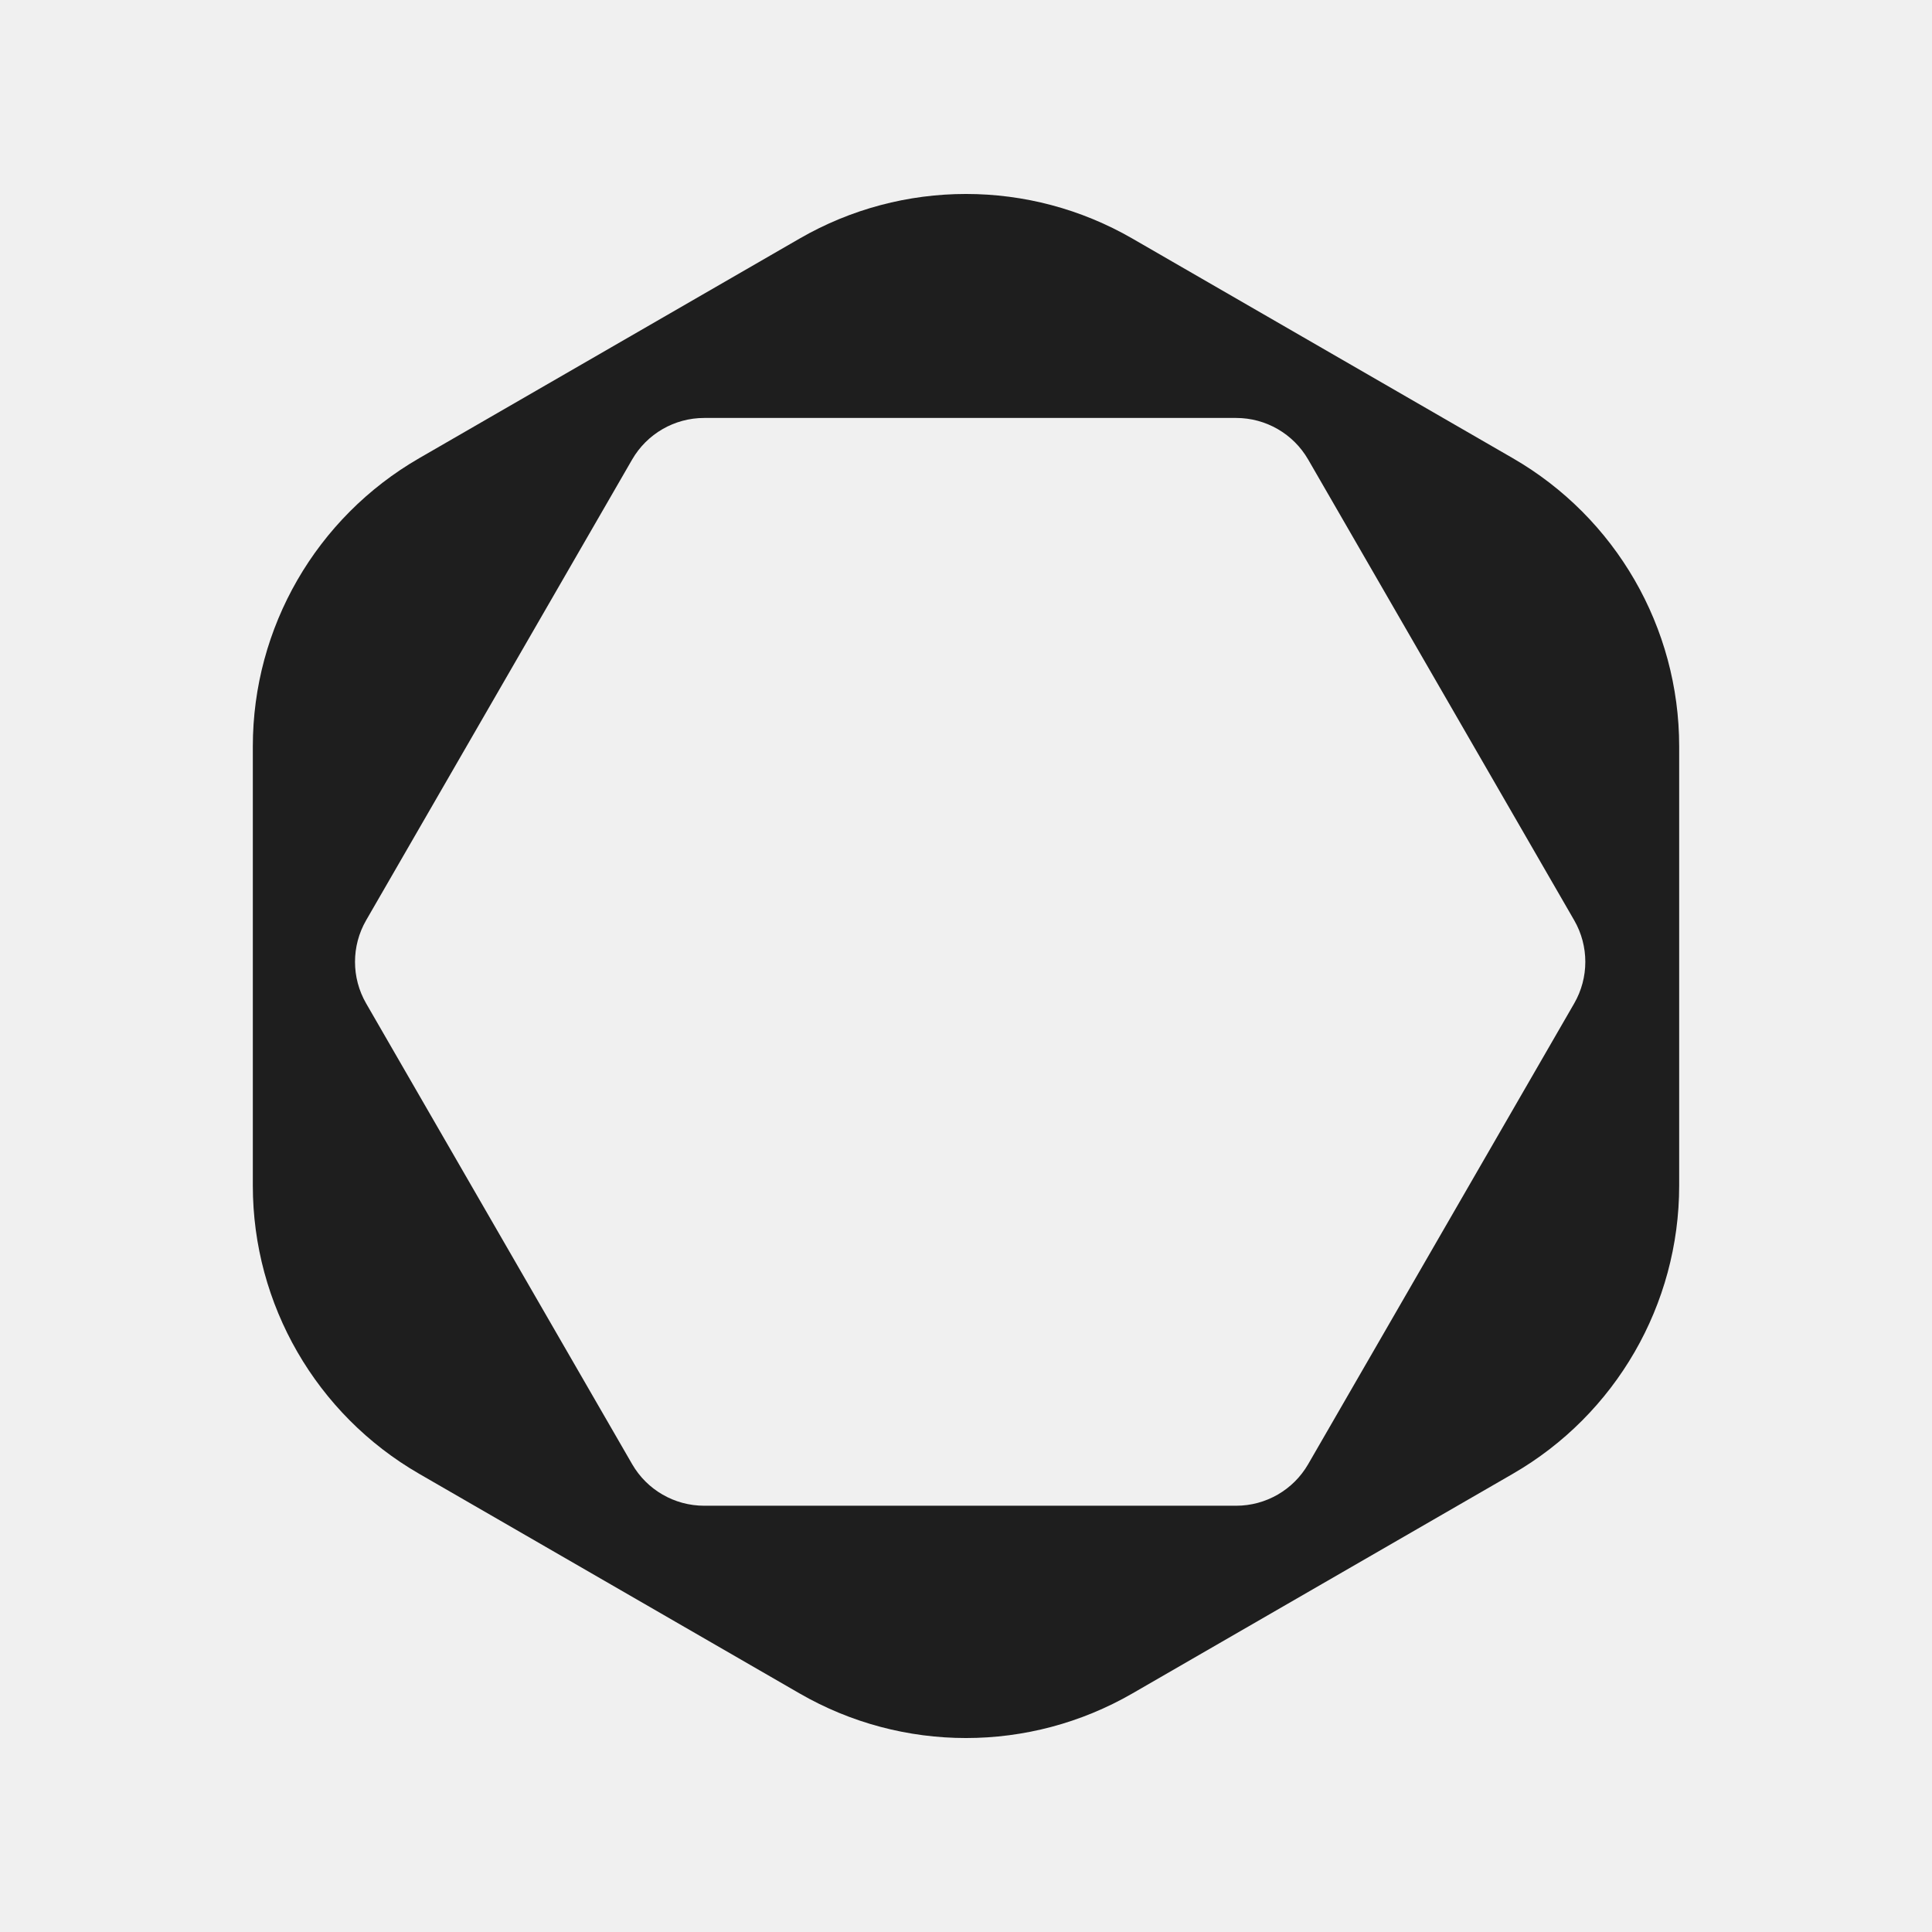
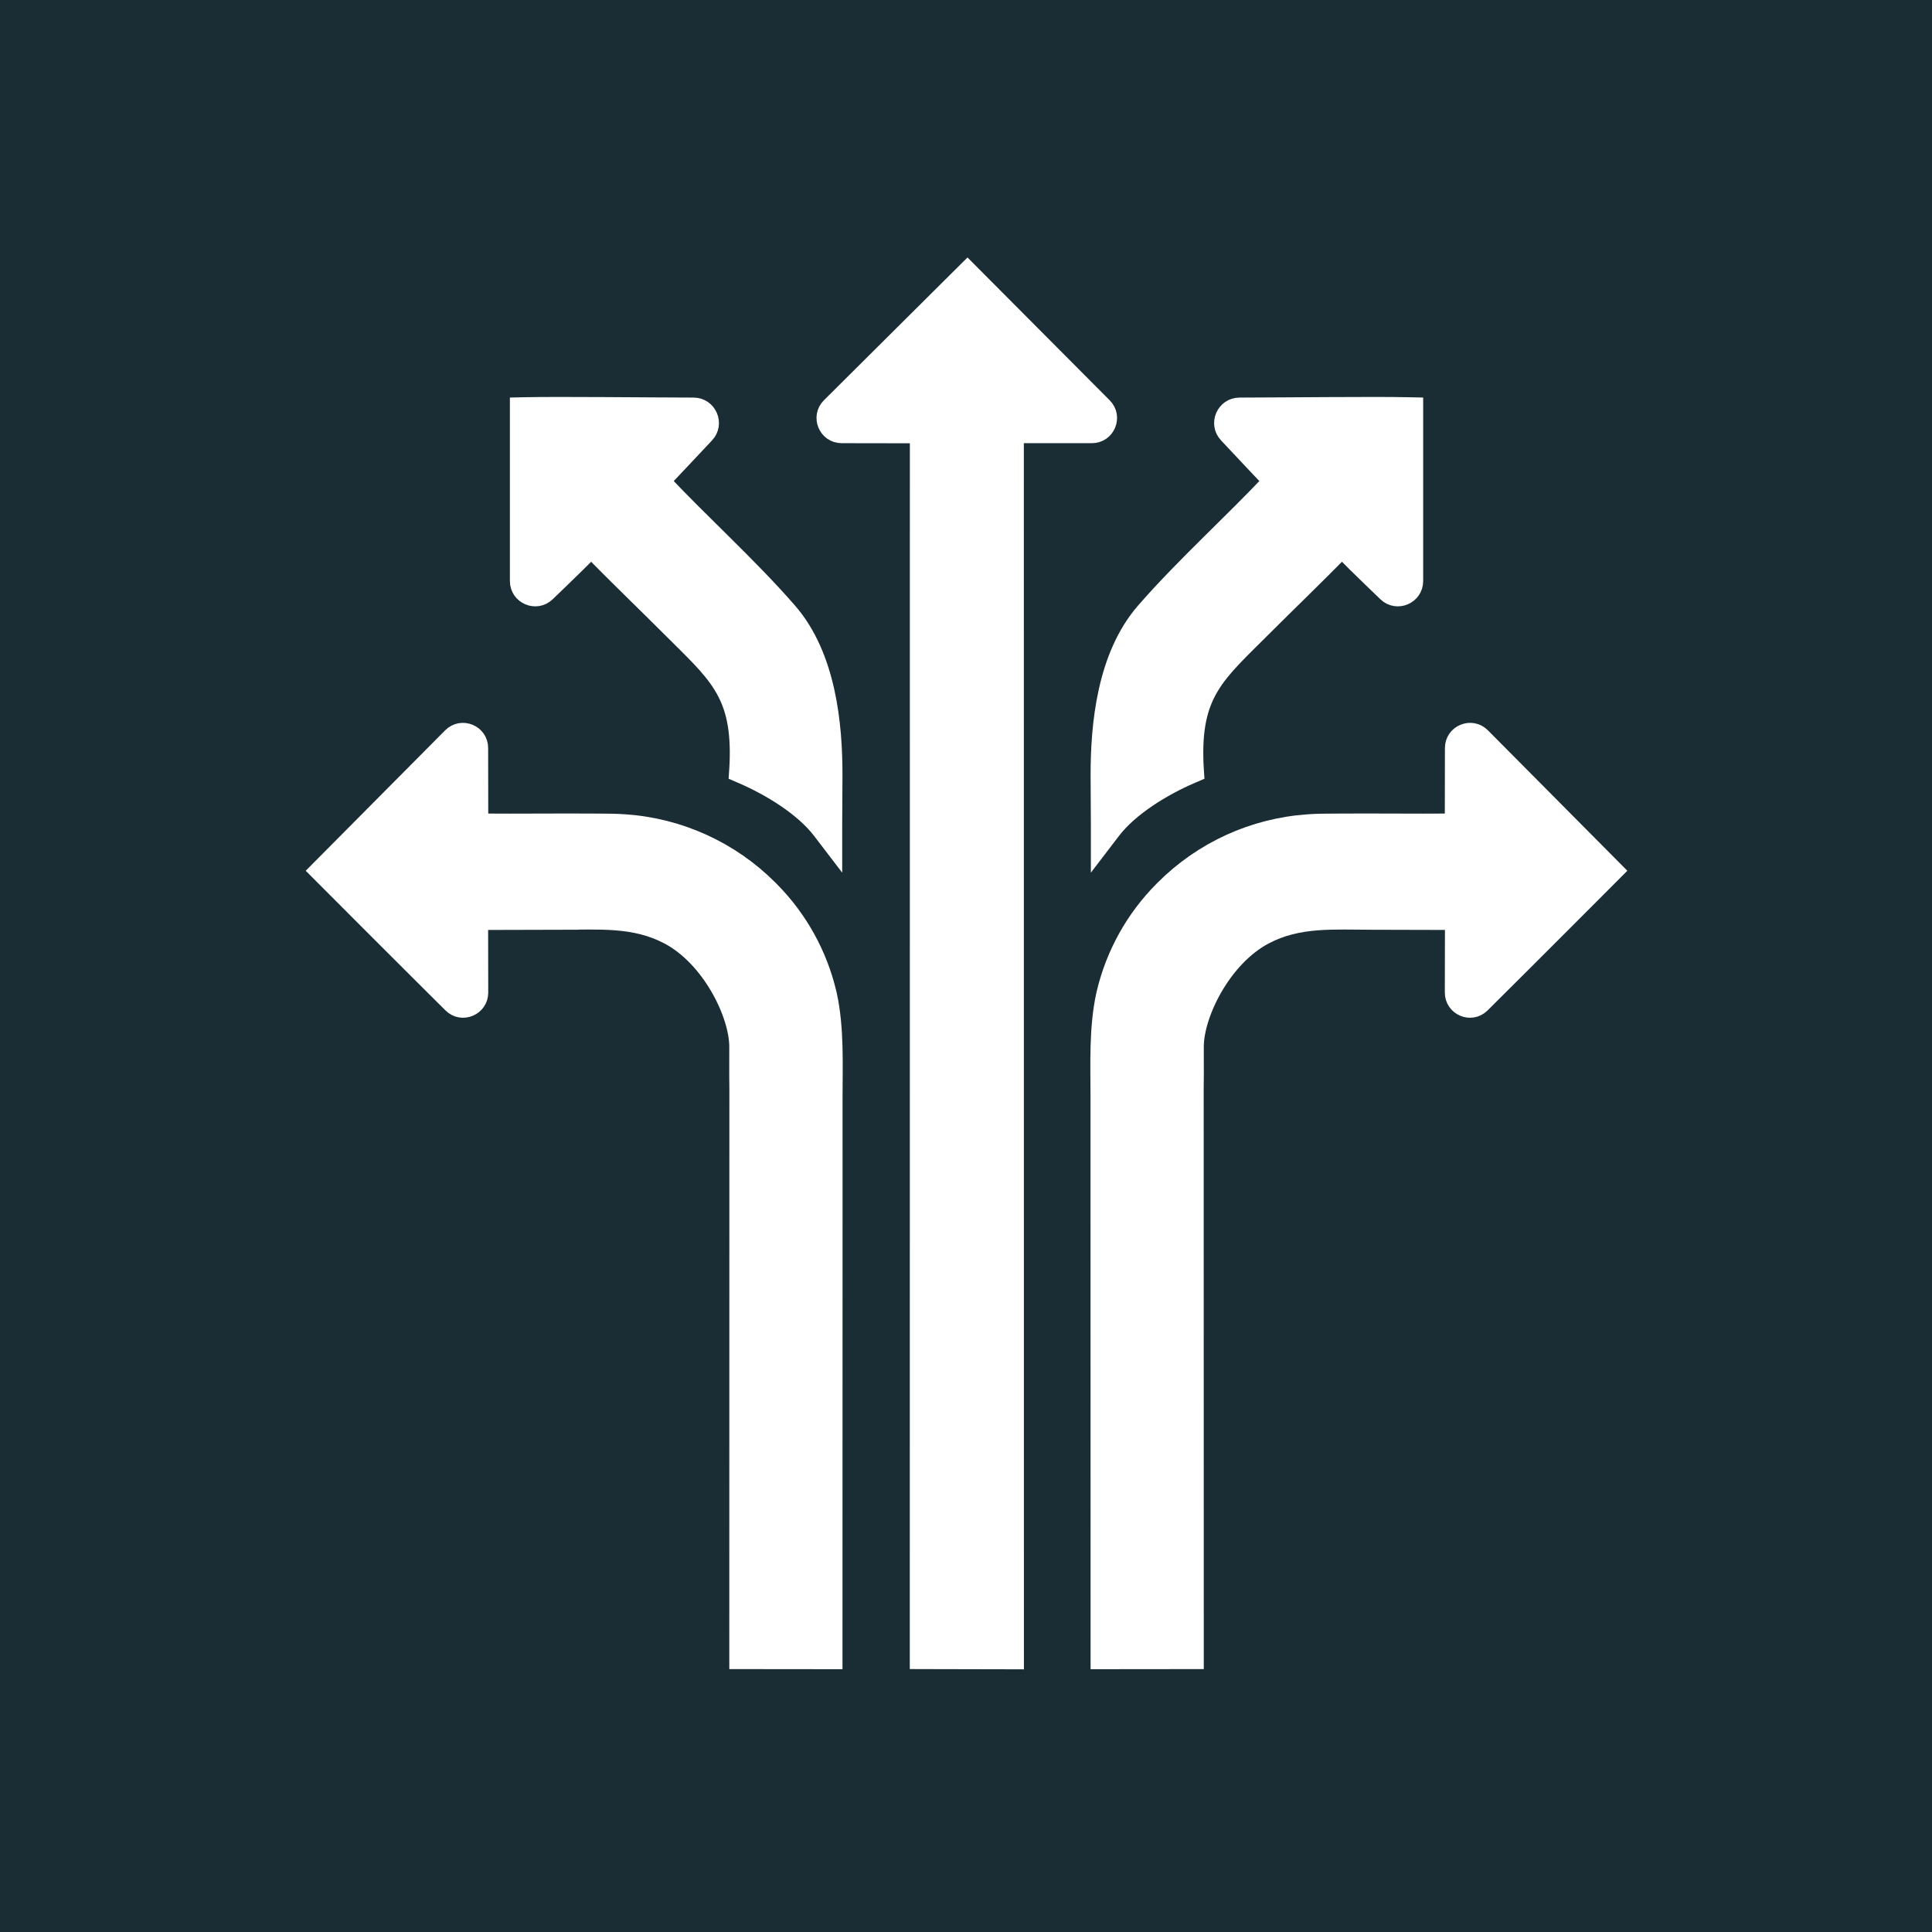
- <svg xmlns="http://www.w3.org/2000/svg" viewBox="0 0 180 180" fill="#1E1E1E" width="180" height="180">
-   <path fill-rule="evenodd" clip-rule="evenodd" d="m 105.5,22.225 c -9.592,-5.538 -21.409,-5.538 -31,0 L 39.055,42.689 C 29.463,48.227 23.555,58.461 23.555,69.536 v 40.929 c 0,11.075 5.909,21.309 15.5,26.847 l 35.445,20.464 c 9.591,5.537 21.408,5.537 31,0 l 35.445,-20.464 c 9.591,-5.537 15.5,-15.771 15.5,-26.847 V 69.536 c 0,-11.075 -5.909,-21.309 -15.5,-26.847 z M 34.113,85.738 c -1.384,2.398 -1.384,5.352 0,7.75 l 24.782,42.923 c 1.384,2.398 3.943,3.875 6.712,3.875 h 49.563 c 2.769,0 5.327,-1.477 6.711,-3.875 l 24.782,-42.923 c 1.384,-2.398 1.384,-5.352 0,-7.75 L 121.88,42.815 c -1.384,-2.398 -3.942,-3.875 -6.711,-3.875 H 65.606 c -2.769,0 -5.327,1.477 -6.712,3.875 z" style="stroke-width:0.775" />
+ <svg xmlns="http://www.w3.org/2000/svg" width="1603" height="1603" viewBox="0 0 1603 1603" fill="none">
+   <g clip-path="url(#clip0_10_377)">
+     <rect width="1603" height="1603" fill="#1A2D35" />
+     <path d="M807.303 227.414L916.132 336.733C925.144 345.786 918.728 361.218 905.954 361.212L842.987 361.183L843.051 1372.02V1378.54L836.536 1378.52L767.849 1378.37L761.362 1378.35L761.363 1371.87L761.422 361.311L698.316 361.211C685.522 361.191 679.146 345.704 688.218 336.682L798.112 227.392L802.719 222.81L807.303 227.414Z" fill="white" stroke="white" stroke-width="13" />
+     <path d="M373.975 610.526C382.993 601.443 398.49 607.814 398.513 620.613L398.619 681.496C431.419 681.768 463.39 681.277 496.524 681.543C503.647 681.601 511.186 681.562 518.709 682.145C563.976 685.272 606.582 704.685 638.645 736.792L639.789 737.934C663.336 761.626 679.875 791.368 687.575 823.873L687.94 825.448L687.948 825.479L687.955 825.51C693.979 853.253 692.576 883.505 692.577 910.632L692.58 1001.37V1001.37L692.519 1371.94L692.518 1378.45L686.012 1378.44L618.096 1378.37L611.602 1378.36L611.603 1371.87L611.67 903.059C611.583 891.684 611.494 897.573 611.582 868.549C611.621 855.564 606.172 837.243 595.941 819.609C585.749 802.042 571.297 786.001 554.164 776.98C526.267 762.29 497.386 764.922 464.144 764.932L464.145 764.933L398.49 765.106L398.597 823.517C398.62 836.196 383.317 842.796 374.201 833.749C354.349 814.045 327.646 787.367 305.911 765.62C295.043 754.745 285.414 745.101 278.503 738.176C275.047 734.714 272.271 731.931 270.358 730.013C269.402 729.055 268.662 728.313 268.161 727.81C267.911 727.559 267.719 727.367 267.591 727.239C267.527 727.175 267.479 727.126 267.446 727.093L267.397 727.044L262.831 722.464L267.388 717.875L373.975 610.526Z" fill="white" stroke="white" stroke-width="13" />
+     <path d="M435.929 336.075C464.321 335.481 534.691 336.283 575.461 336.378C588.13 336.407 594.79 351.583 586.076 360.888C574.65 373.088 558.293 390.522 550.036 399.174C566.135 416.227 583.367 433.061 600.591 450.124C619.271 468.629 637.907 487.376 654.699 506.671C687.354 544.193 692.505 601.521 692.505 642.818C692.505 649.703 692.448 657.083 692.391 664.396C692.333 671.719 692.276 678.975 692.276 685.657V704.854L680.613 689.605C665.891 670.357 638.697 653.766 615.537 643.792L611.321 641.976L611.622 637.396C611.822 634.355 611.941 631.31 611.979 628.262V628.229C612.47 600.666 607.412 583.423 598.175 568.646C588.641 553.394 574.595 540.52 555.636 521.561C534.592 500.516 511.65 478.501 490.497 456.9C487.389 460.08 483.256 464.183 478.821 468.533C470.888 476.316 461.529 485.352 454.059 492.532C444.834 501.399 429.564 494.82 429.564 482.084V336.209L435.929 336.075Z" fill="white" stroke="white" stroke-width="13" />
+     <path d="M1229.91 610.526C1220.89 601.443 1205.4 607.814 1205.37 620.613L1205.27 681.496C1172.47 681.768 1140.49 681.277 1107.36 681.543C1100.24 681.601 1092.7 681.562 1085.18 682.145C1039.91 685.272 997.303 704.685 965.241 736.792L964.096 737.934C940.55 761.626 924.01 791.368 916.31 823.873L915.945 825.448L915.937 825.479L915.93 825.51C909.907 853.253 911.31 883.505 911.308 910.632L911.305 1001.37V1001.37L911.367 1371.94L911.368 1378.45L917.874 1378.44L985.79 1378.37L992.284 1378.36L992.283 1371.87L992.215 903.059C992.303 891.684 992.391 897.573 992.303 868.549C992.264 855.564 997.713 837.243 1007.94 819.609C1018.14 802.042 1032.59 786.001 1049.72 776.98C1077.62 762.29 1106.5 764.922 1139.74 764.932L1139.74 764.933L1205.4 765.106L1205.29 823.517C1205.27 836.196 1220.57 842.796 1229.68 833.749C1249.54 814.045 1276.24 787.367 1297.97 765.62C1308.84 754.745 1318.47 745.101 1325.38 738.176C1328.84 734.714 1331.61 731.931 1333.53 730.013C1334.48 729.055 1335.22 728.313 1335.72 727.81C1335.97 727.559 1336.17 727.367 1336.29 727.239C1336.36 727.175 1336.41 727.126 1336.44 727.093L1336.49 727.044L1341.05 722.464L1336.5 717.875L1229.91 610.526Z" fill="white" stroke="white" stroke-width="13" />
+     <path d="M1167.96 336.075C1139.56 335.481 1069.19 336.283 1028.42 336.378C1015.75 336.407 1009.09 351.583 1017.81 360.888C1029.24 373.088 1045.59 390.522 1053.85 399.174C1037.75 416.227 1020.52 433.061 1003.29 450.124C984.614 468.629 965.978 487.376 949.186 506.671C916.532 544.193 911.38 601.521 911.38 642.818C911.38 649.703 911.437 657.083 911.495 664.396C911.552 671.719 911.609 678.975 911.609 685.657V704.854L923.272 689.605C937.995 670.357 965.188 653.766 988.348 643.792L992.564 641.976L992.263 637.396C992.063 634.355 991.944 631.31 991.906 628.262V628.229C991.415 600.666 996.474 583.423 1005.71 568.646C1015.24 553.394 1029.29 540.52 1048.25 521.561C1069.29 500.516 1092.23 478.501 1113.39 456.9C1116.5 460.08 1120.63 464.183 1125.06 468.533C1133 476.316 1142.36 485.352 1149.83 492.532C1159.05 501.399 1174.32 494.82 1174.32 482.084V336.209L1167.96 336.075Z" fill="white" stroke="white" stroke-width="13" />
+   </g>
+   <defs>
+     <clipPath id="clip0_10_377">
+       <rect width="1603" height="1603" fill="white" />
+     </clipPath>
+   </defs>
</svg>
